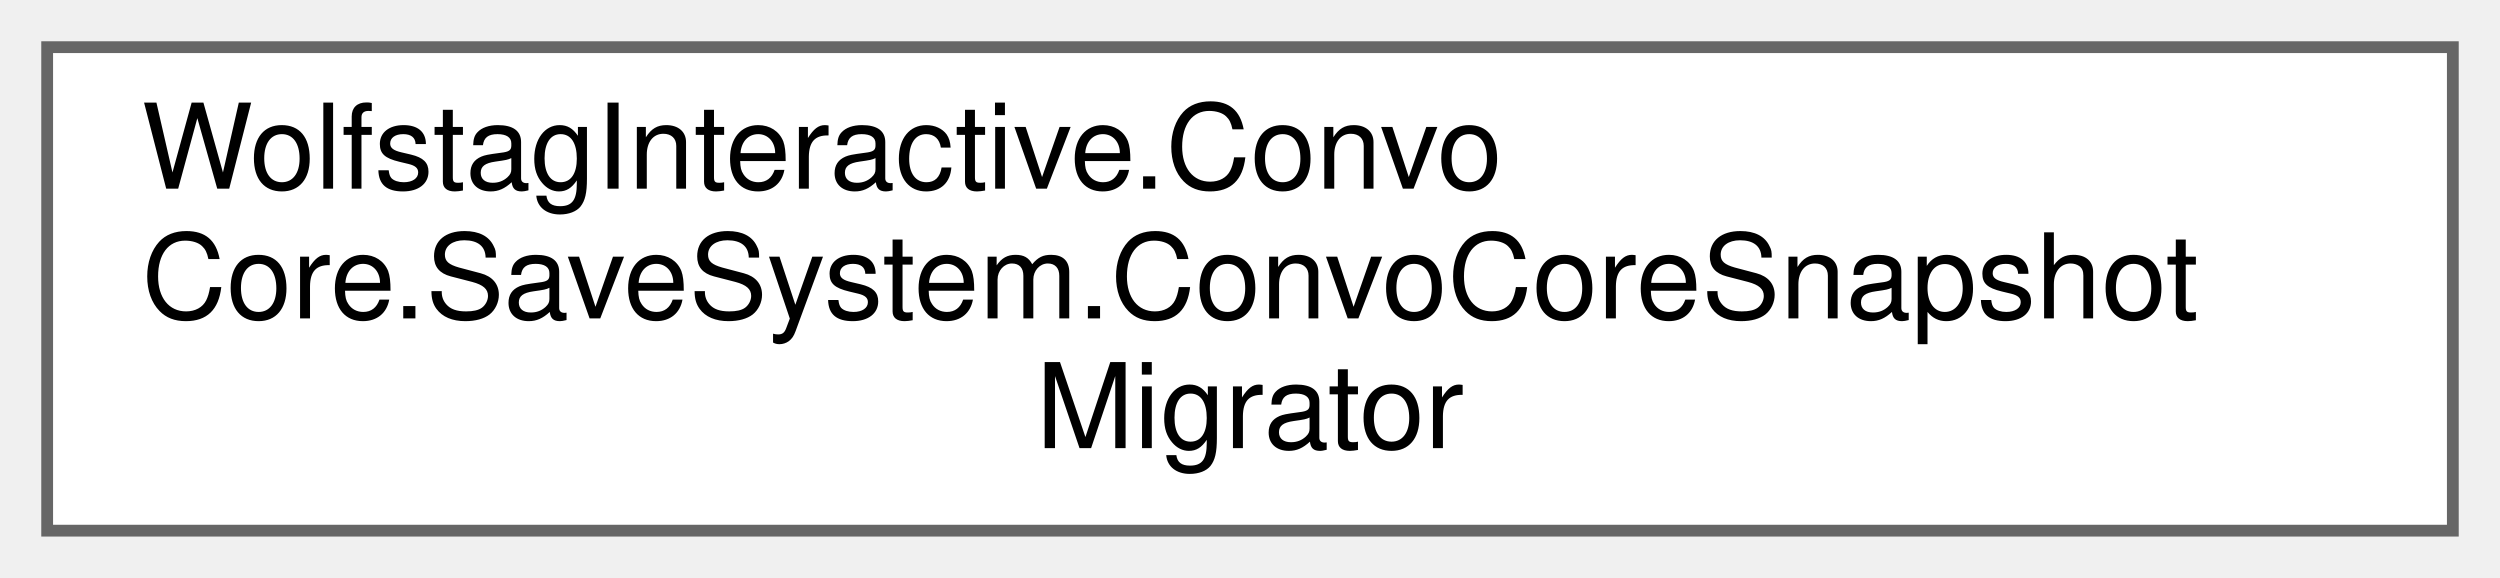
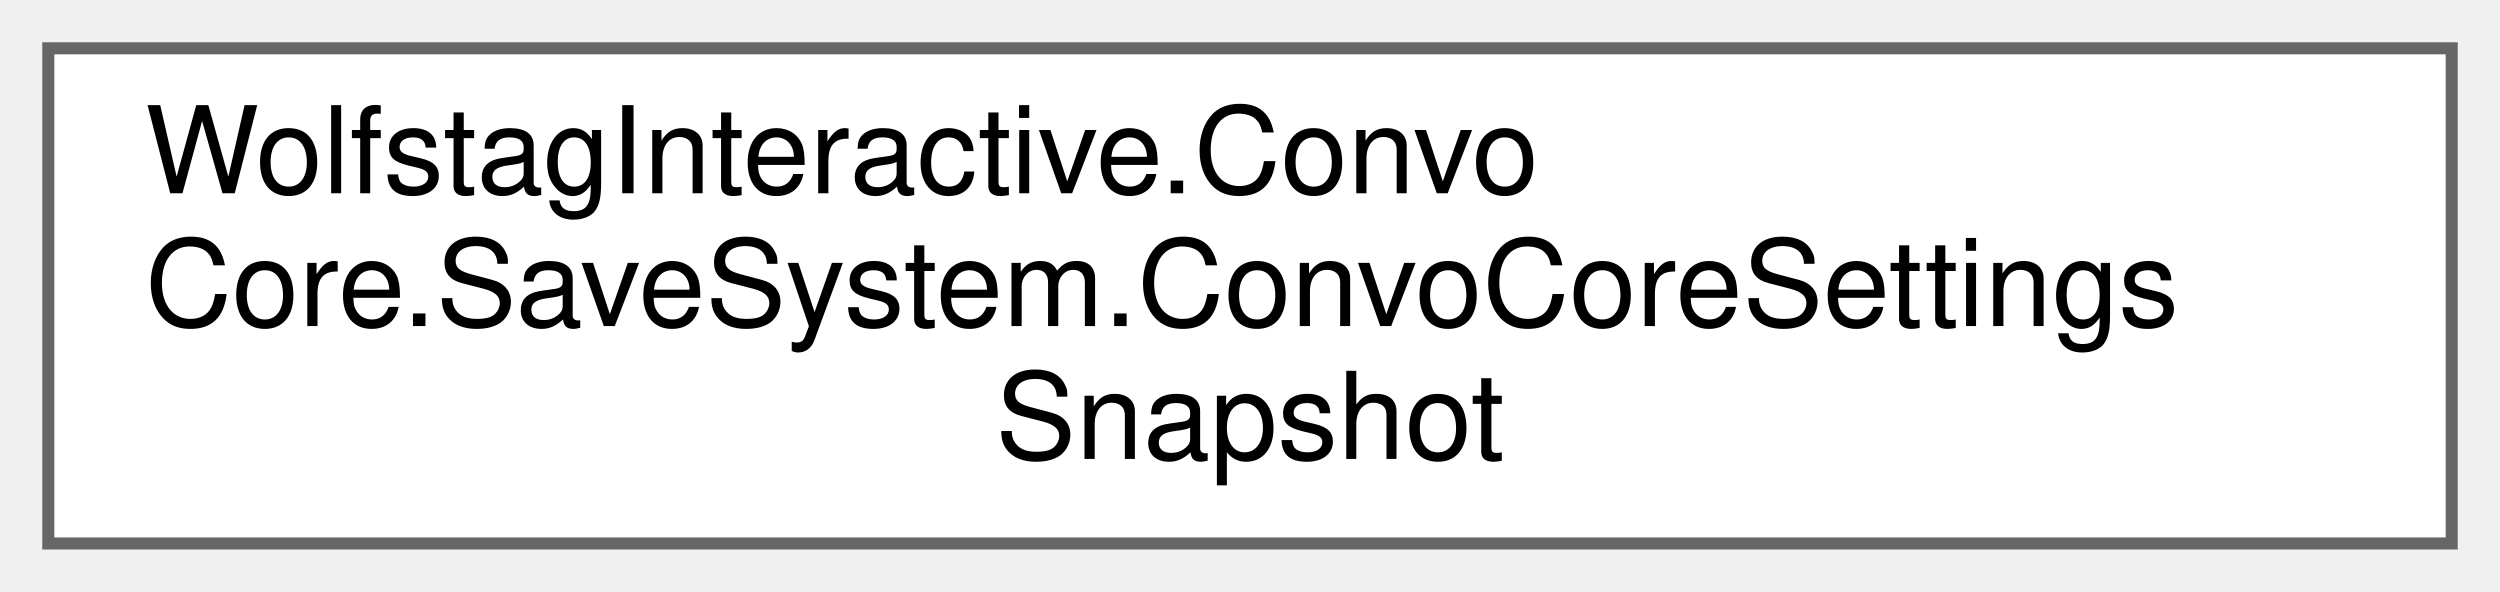
- <svg xmlns="http://www.w3.org/2000/svg" xmlns:xlink="http://www.w3.org/1999/xlink" width="212pt" height="49pt" viewBox="0.00 0.00 212.00 49.00">
+ <svg xmlns="http://www.w3.org/2000/svg" xmlns:xlink="http://www.w3.org/1999/xlink" width="207pt" height="49pt" viewBox="0.00 0.00 207.00 49.00">
  <g id="graph0" class="graph" transform="scale(1 1) rotate(0) translate(4 45)">
    <g id="Node000000" class="node">
      <g id="a_Node000000">
-         <a xlink:href="classWolfstagInteractive_1_1ConvoCore_1_1SaveSystem_1_1ConvoCoreSnapshotMigrator.html" target="_top" xlink:title=" ">
-           <polygon fill="white" stroke="#666666" points="204,-41 0,-41 0,0 204,0 204,-41" />
+         <a xlink:href="classWolfstagInteractive_1_1ConvoCore_1_1SaveSystem_1_1ConvoCoreSettingsSnapshot.html" target="_top" xlink:title="Serializable snapshot of the player's settings state — currently the selected language code.">
+           <polygon fill="white" stroke="#666666" points="199,-41 0,-41 0,0 199,0 199,-41" />
          <text text-anchor="start" x="8" y="-29" font-family="Helvetica,sans-Serif" font-size="10.00">WolfstagInteractive.Convo</text>
-           <text text-anchor="start" x="8" y="-18" font-family="Helvetica,sans-Serif" font-size="10.00">Core.SaveSystem.ConvoCoreSnapshot</text>
-           <text text-anchor="middle" x="102" y="-7" font-family="Helvetica,sans-Serif" font-size="10.00">Migrator</text>
+           <text text-anchor="start" x="8" y="-18" font-family="Helvetica,sans-Serif" font-size="10.00">Core.SaveSystem.ConvoCoreSettings</text>
+           <text text-anchor="middle" x="99.5" y="-7" font-family="Helvetica,sans-Serif" font-size="10.00">Snapshot</text>
        </a>
      </g>
    </g>
  </g>
</svg>
